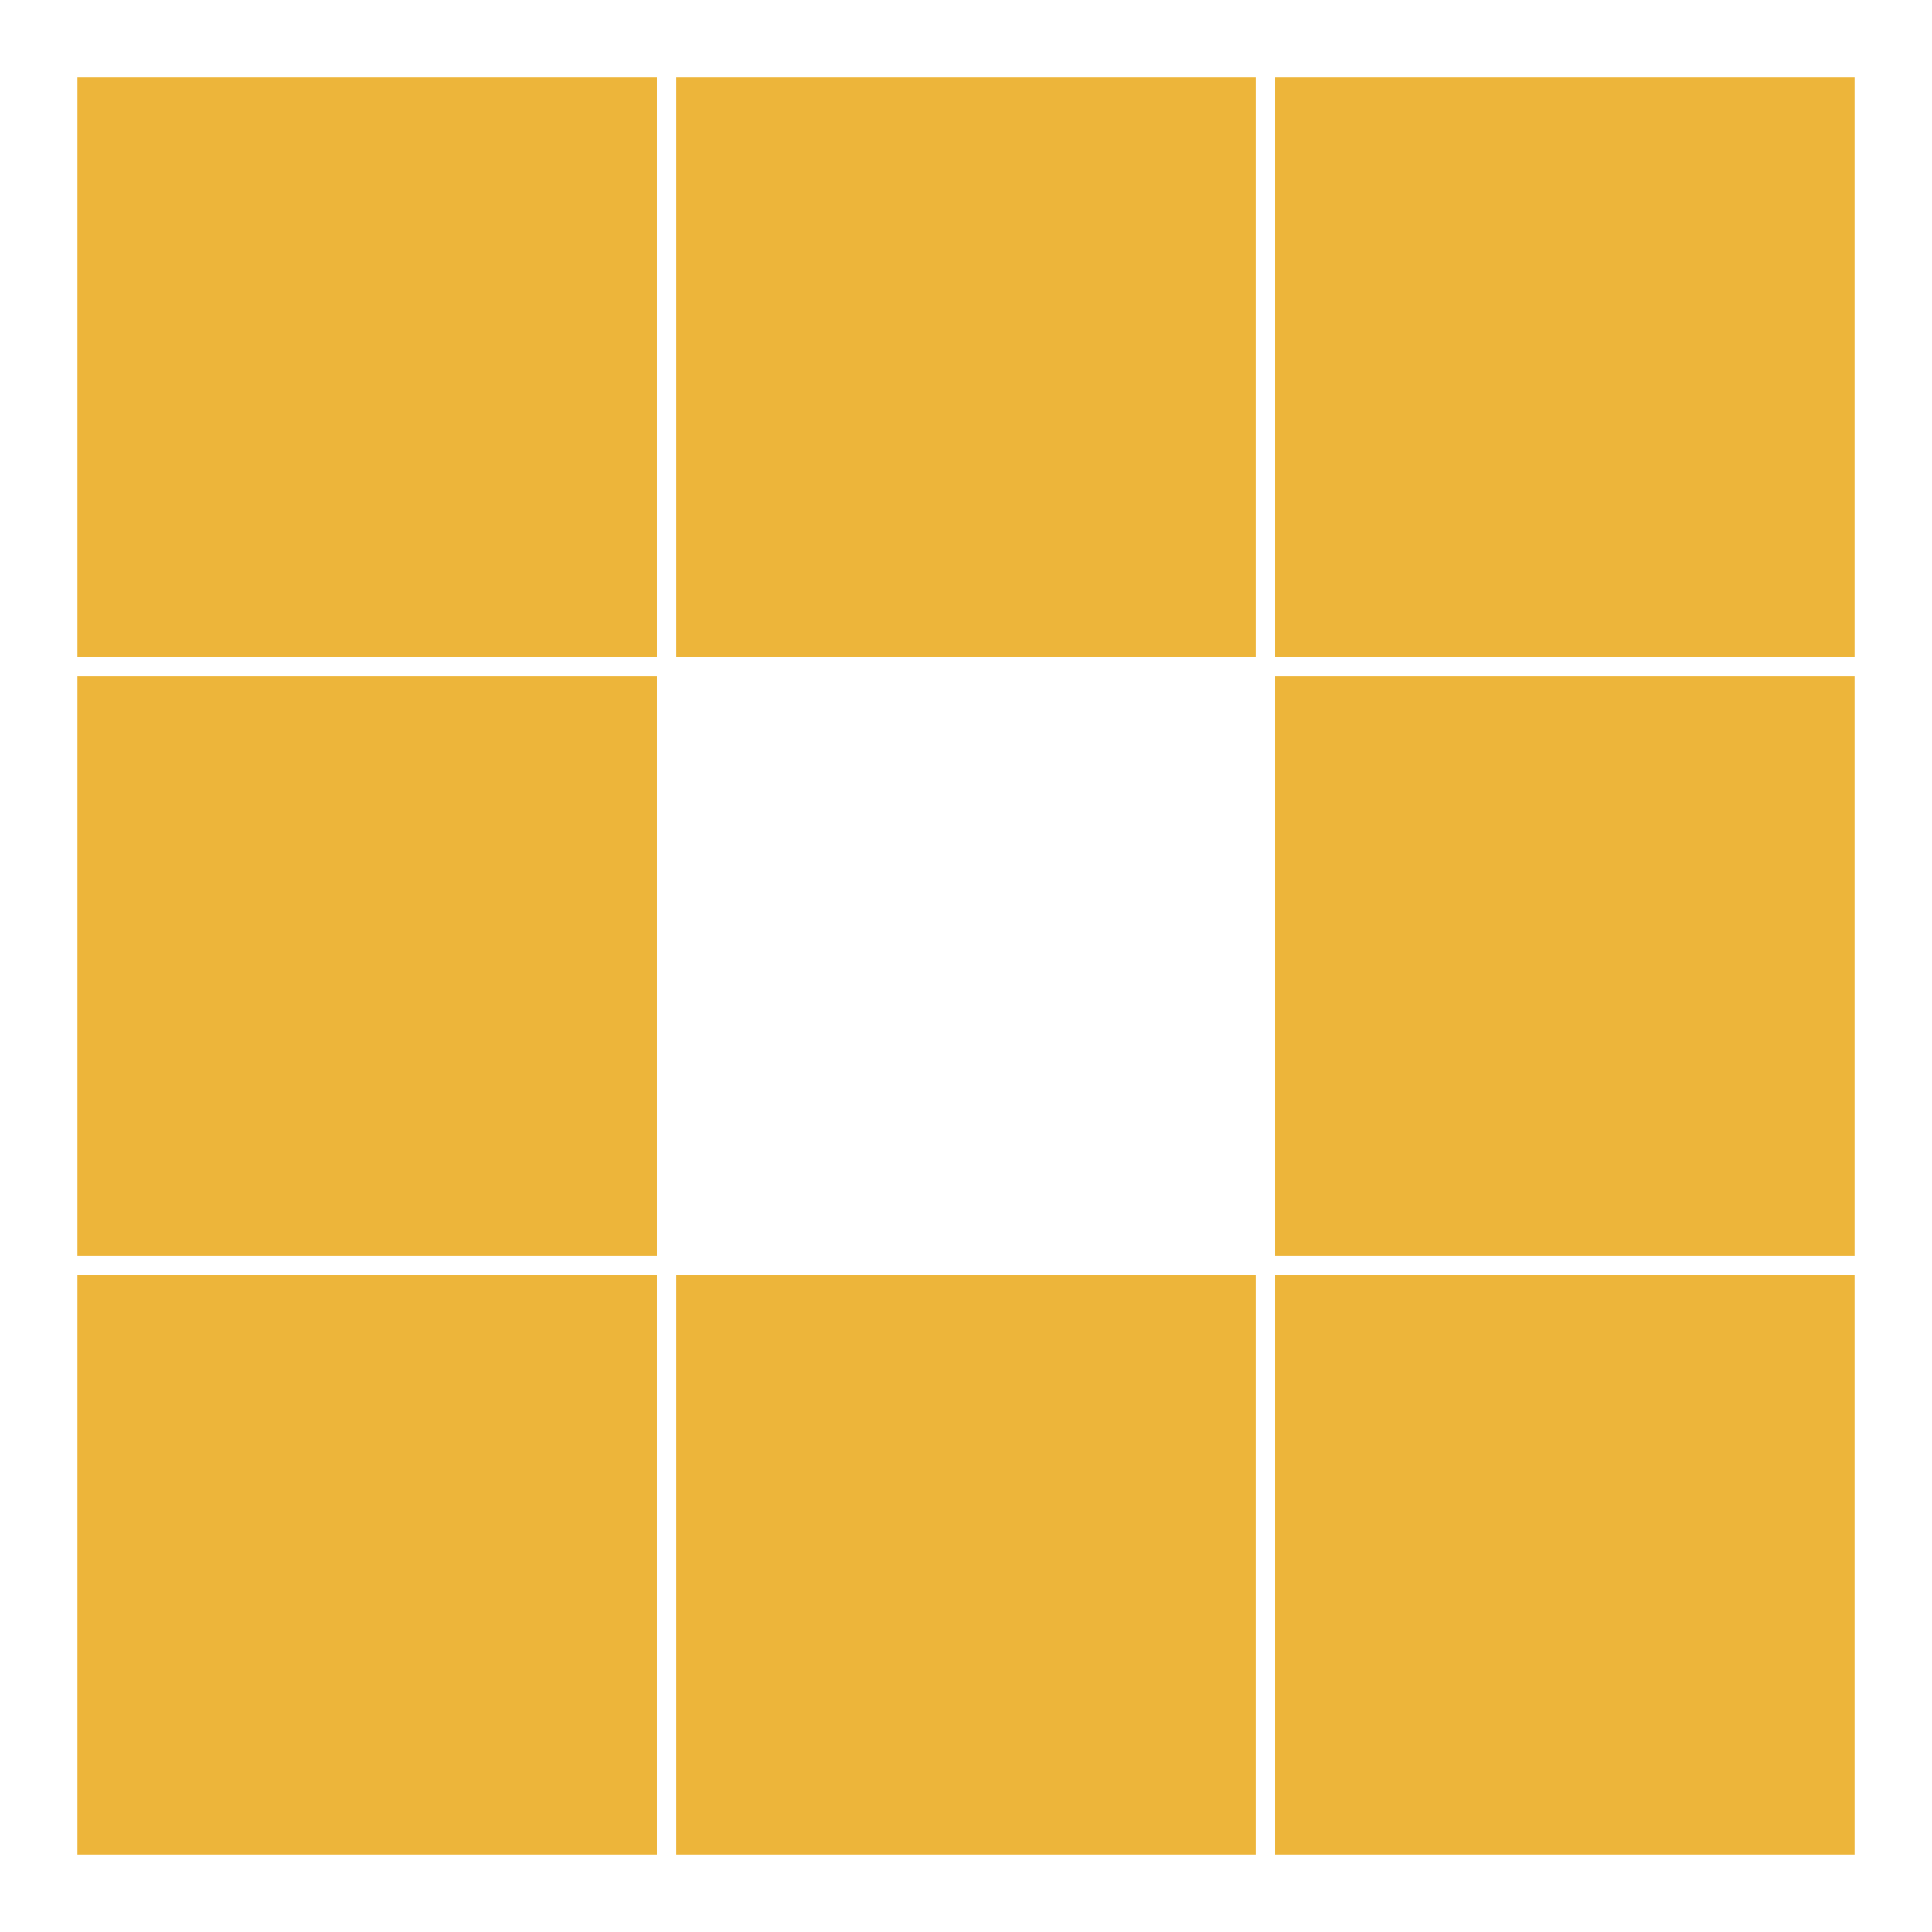
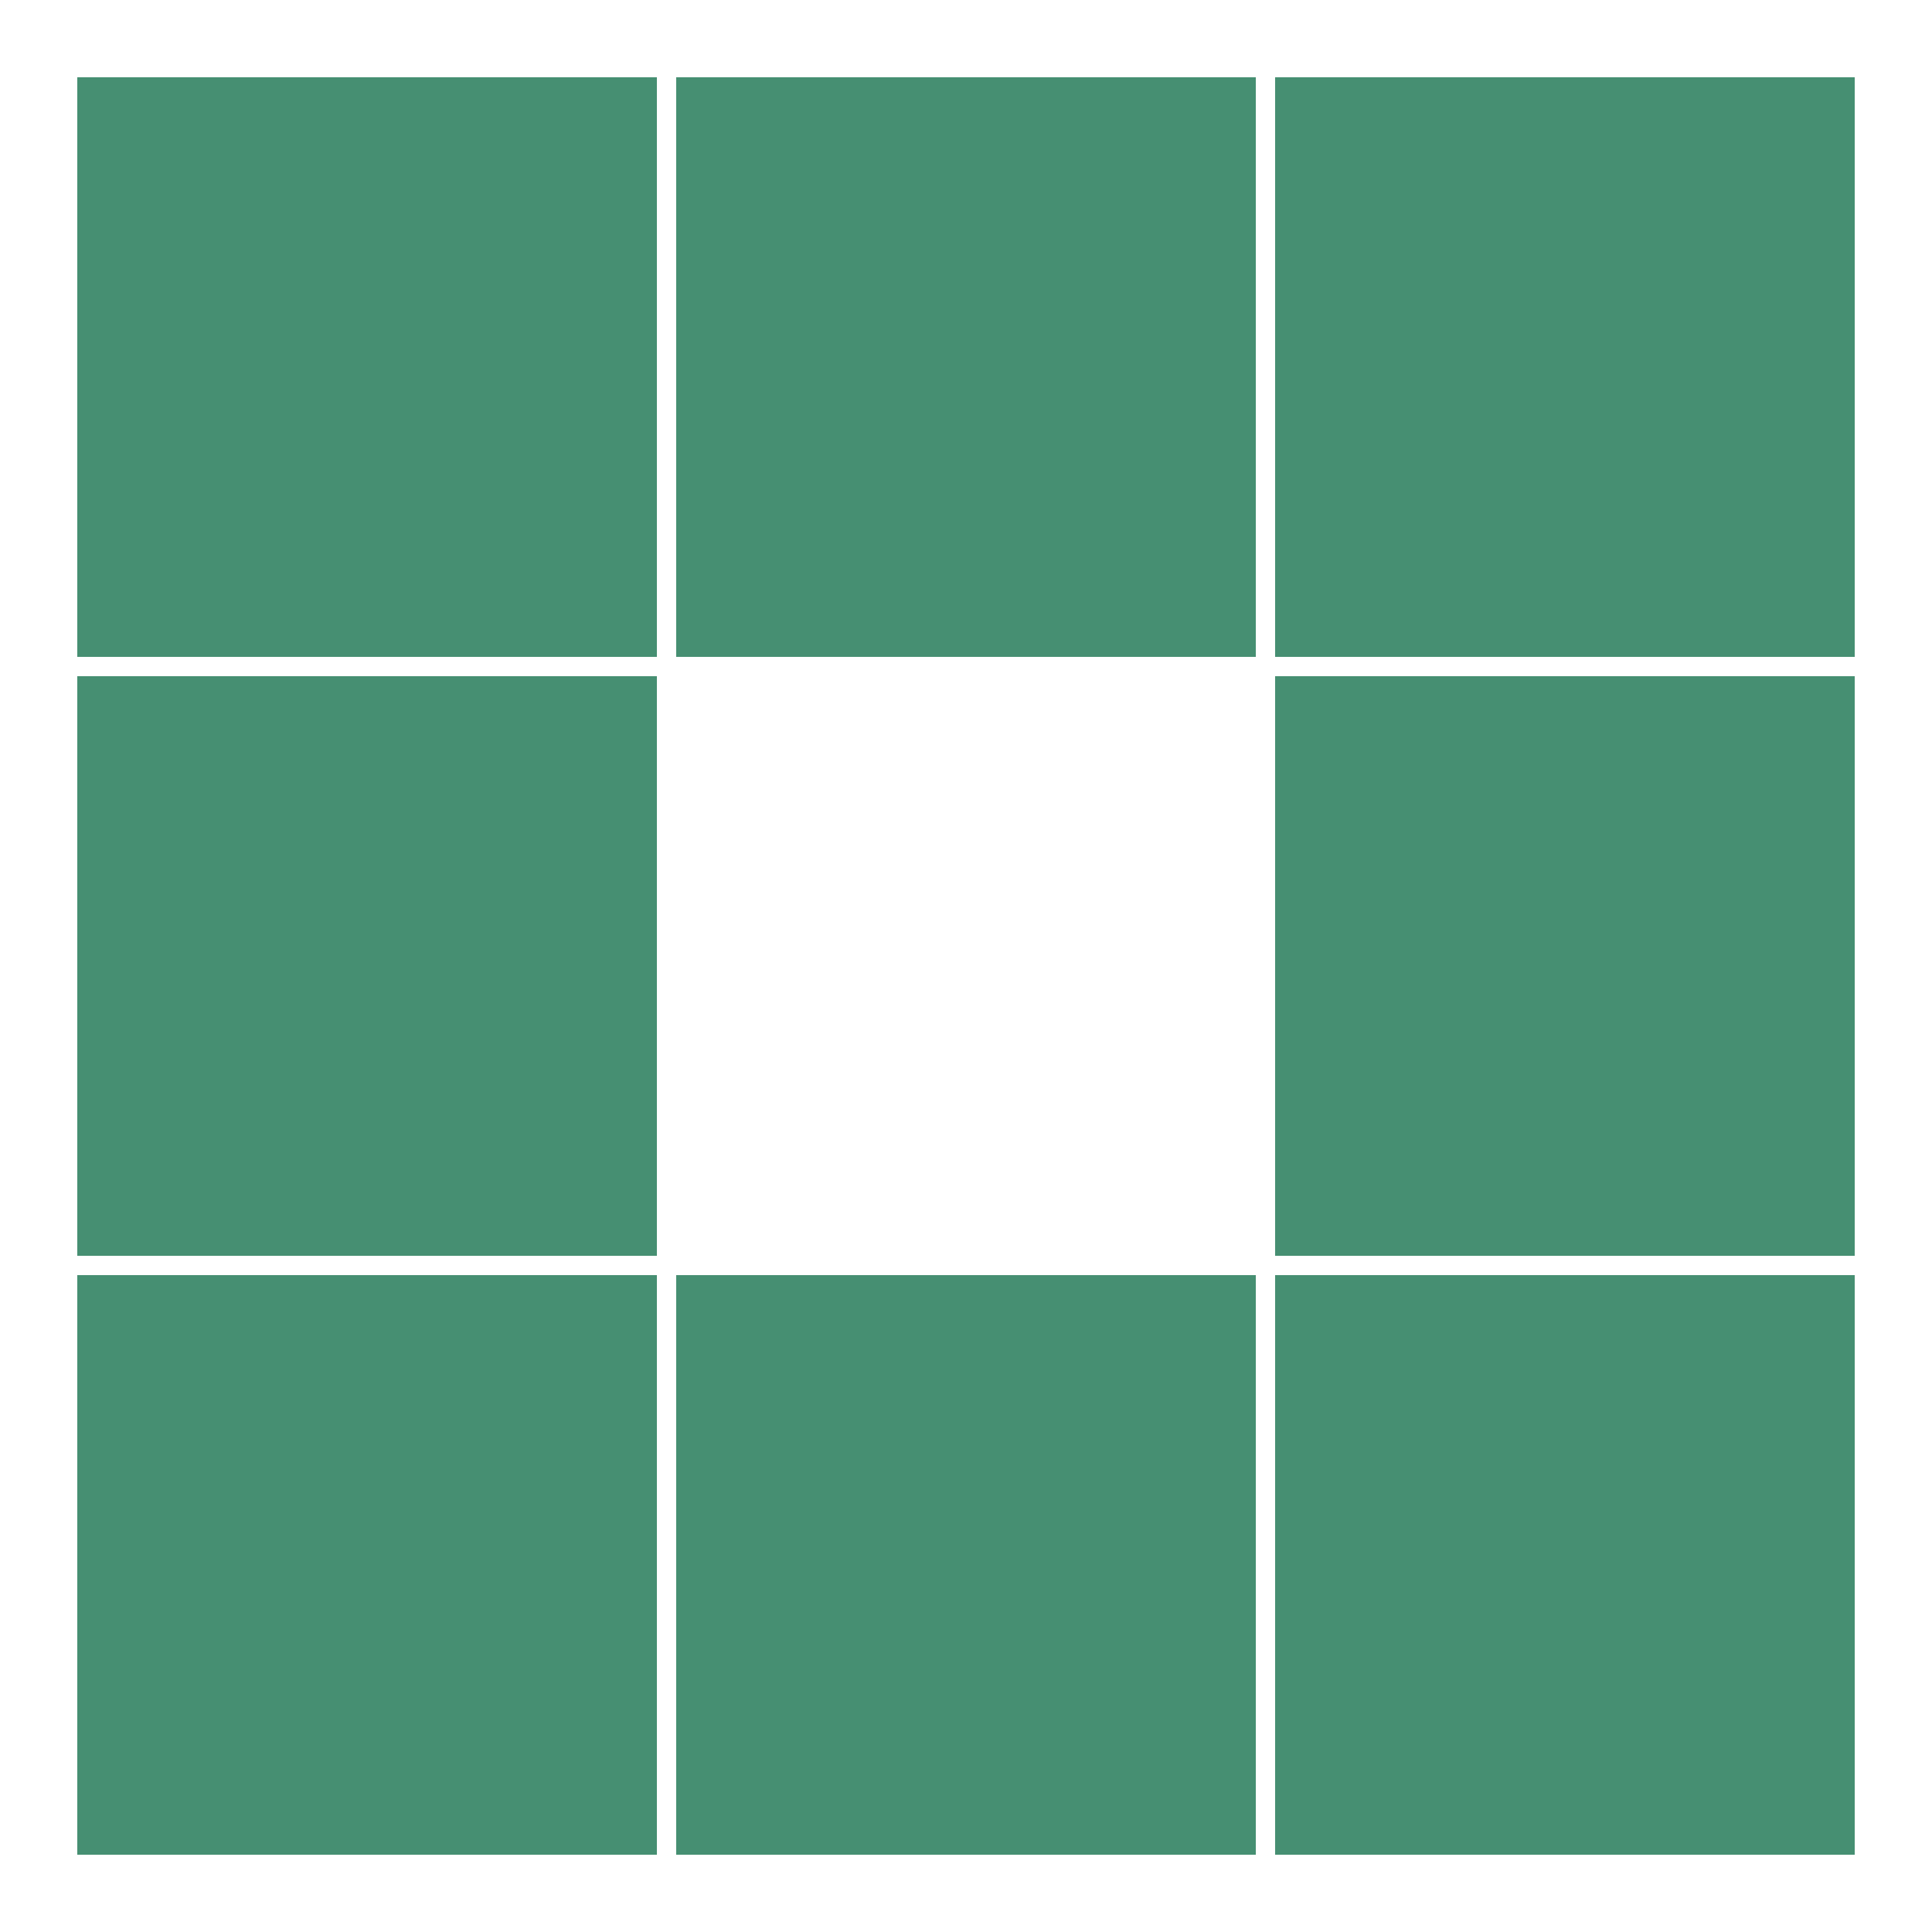
<svg xmlns="http://www.w3.org/2000/svg" style="margin: auto; background: none; display: block; shape-rendering: auto;" width="200px" height="200px" viewBox="0 0 100 100" preserveAspectRatio="xMidYMid">
-   <rect x="4" y="4" width="30" height="30" fill="#edb53a">
-     <animate attributeName="fill" values="#012245;#edb53a;#edb53a" keyTimes="0;0.125;1" dur="1.493s" repeatCount="indefinite" begin="0s" calcMode="discrete" />
+   <rect x="4" y="4" width="30" height="30" fill="#468f72">
+     <animate attributeName="fill" values="#335060;#468f72;#468f72" keyTimes="0;0.125;1" dur="1.493s" repeatCount="indefinite" begin="0s" calcMode="discrete" />
  </rect>
-   <rect x="35" y="4" width="30" height="30" fill="#edb53a">
-     <animate attributeName="fill" values="#012245;#edb53a;#edb53a" keyTimes="0;0.125;1" dur="1.493s" repeatCount="indefinite" begin="0.187s" calcMode="discrete" />
+   <rect x="35" y="4" width="30" height="30" fill="#468f72">
+     <animate attributeName="fill" values="#335060;#468f72;#468f72" keyTimes="0;0.125;1" dur="1.493s" repeatCount="indefinite" begin="0.187s" calcMode="discrete" />
  </rect>
-   <rect x="66" y="4" width="30" height="30" fill="#edb53a">
-     <animate attributeName="fill" values="#012245;#edb53a;#edb53a" keyTimes="0;0.125;1" dur="1.493s" repeatCount="indefinite" begin="0.373s" calcMode="discrete" />
+   <rect x="66" y="4" width="30" height="30" fill="#468f72">
+     <animate attributeName="fill" values="#335060;#468f72;#468f72" keyTimes="0;0.125;1" dur="1.493s" repeatCount="indefinite" begin="0.373s" calcMode="discrete" />
  </rect>
-   <rect x="4" y="35" width="30" height="30" fill="#edb53a">
-     <animate attributeName="fill" values="#012245;#edb53a;#edb53a" keyTimes="0;0.125;1" dur="1.493s" repeatCount="indefinite" begin="1.306s" calcMode="discrete" />
+   <rect x="4" y="35" width="30" height="30" fill="#468f72">
+     <animate attributeName="fill" values="#335060;#468f72;#468f72" keyTimes="0;0.125;1" dur="1.493s" repeatCount="indefinite" begin="1.306s" calcMode="discrete" />
  </rect>
-   <rect x="66" y="35" width="30" height="30" fill="#edb53a">
-     <animate attributeName="fill" values="#012245;#edb53a;#edb53a" keyTimes="0;0.125;1" dur="1.493s" repeatCount="indefinite" begin="0.56s" calcMode="discrete" />
+   <rect x="66" y="35" width="30" height="30" fill="#468f72">
+     <animate attributeName="fill" values="#335060;#468f72;#468f72" keyTimes="0;0.125;1" dur="1.493s" repeatCount="indefinite" begin="0.56s" calcMode="discrete" />
  </rect>
-   <rect x="4" y="66" width="30" height="30" fill="#edb53a">
-     <animate attributeName="fill" values="#012245;#edb53a;#edb53a" keyTimes="0;0.125;1" dur="1.493s" repeatCount="indefinite" begin="1.119s" calcMode="discrete" />
+   <rect x="4" y="66" width="30" height="30" fill="#468f72">
+     <animate attributeName="fill" values="#335060;#468f72;#468f72" keyTimes="0;0.125;1" dur="1.493s" repeatCount="indefinite" begin="1.119s" calcMode="discrete" />
  </rect>
-   <rect x="35" y="66" width="30" height="30" fill="#edb53a">
-     <animate attributeName="fill" values="#012245;#edb53a;#edb53a" keyTimes="0;0.125;1" dur="1.493s" repeatCount="indefinite" begin="0.933s" calcMode="discrete" />
+   <rect x="35" y="66" width="30" height="30" fill="#468f72">
+     <animate attributeName="fill" values="#335060;#468f72;#468f72" keyTimes="0;0.125;1" dur="1.493s" repeatCount="indefinite" begin="0.933s" calcMode="discrete" />
  </rect>
-   <rect x="66" y="66" width="30" height="30" fill="#edb53a">
-     <animate attributeName="fill" values="#012245;#edb53a;#edb53a" keyTimes="0;0.125;1" dur="1.493s" repeatCount="indefinite" begin="0.746s" calcMode="discrete" />
+   <rect x="66" y="66" width="30" height="30" fill="#468f72">
+     <animate attributeName="fill" values="#335060;#468f72;#468f72" keyTimes="0;0.125;1" dur="1.493s" repeatCount="indefinite" begin="0.746s" calcMode="discrete" />
  </rect>
</svg>
